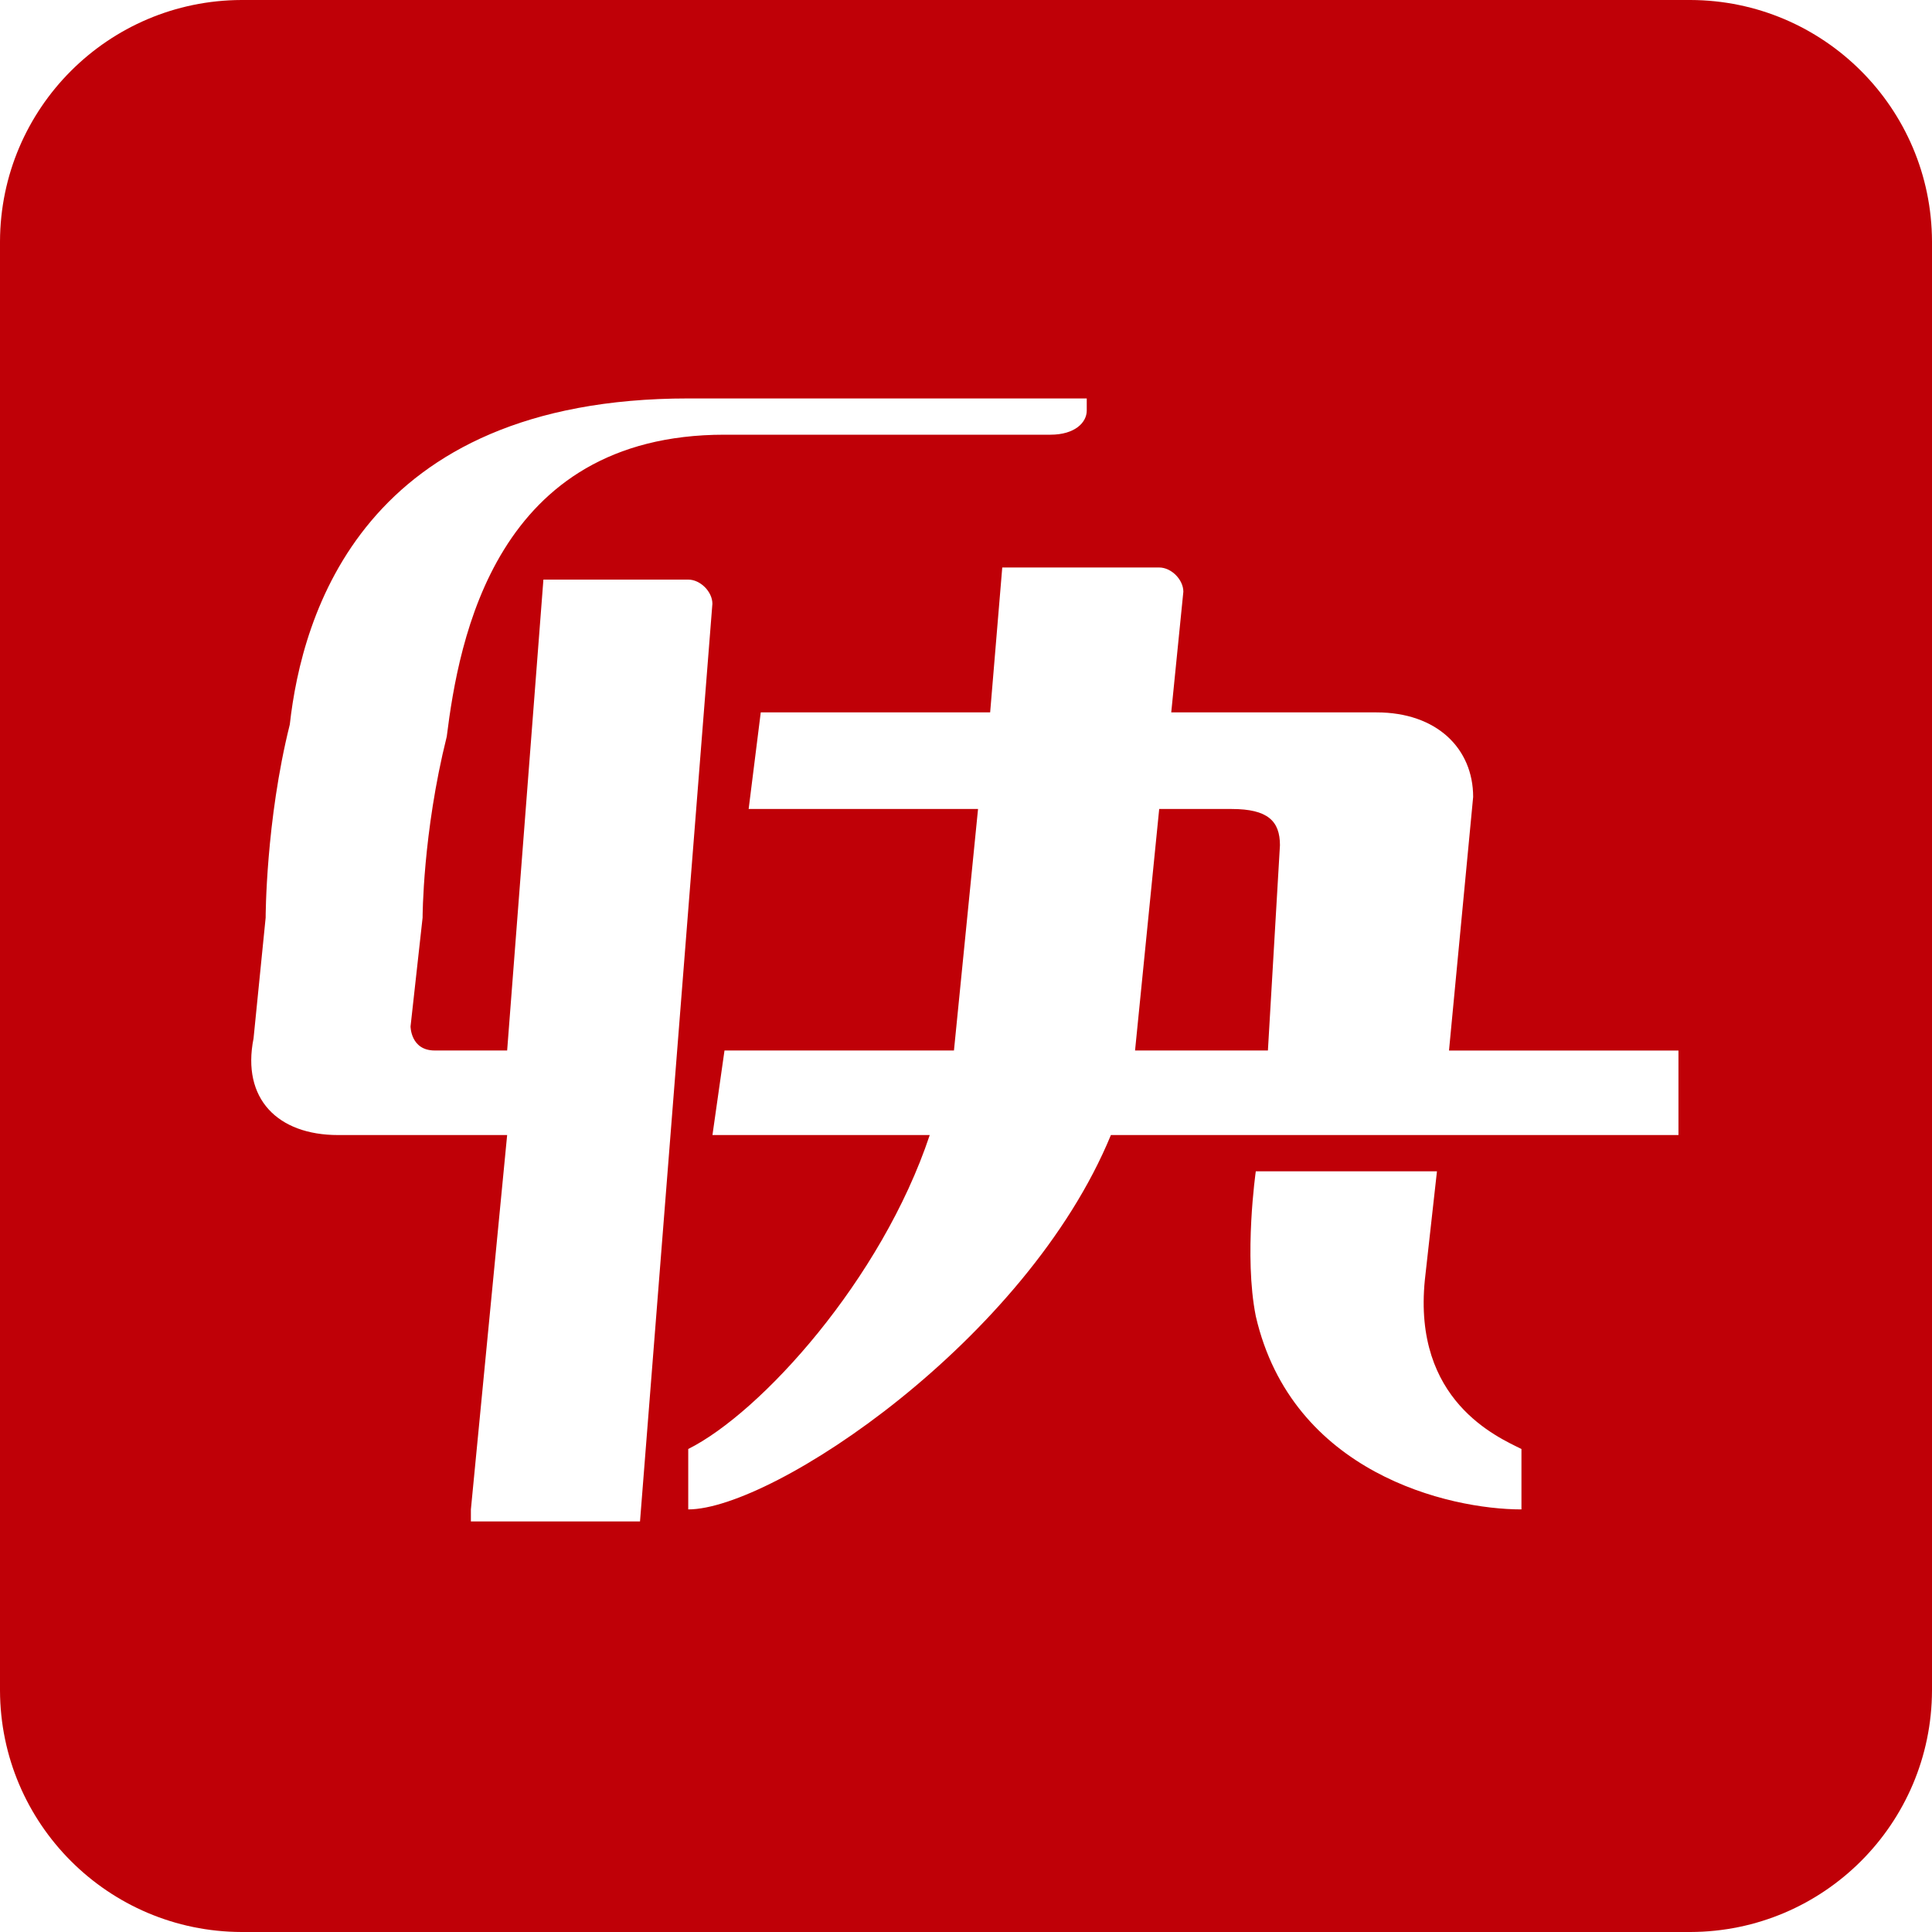
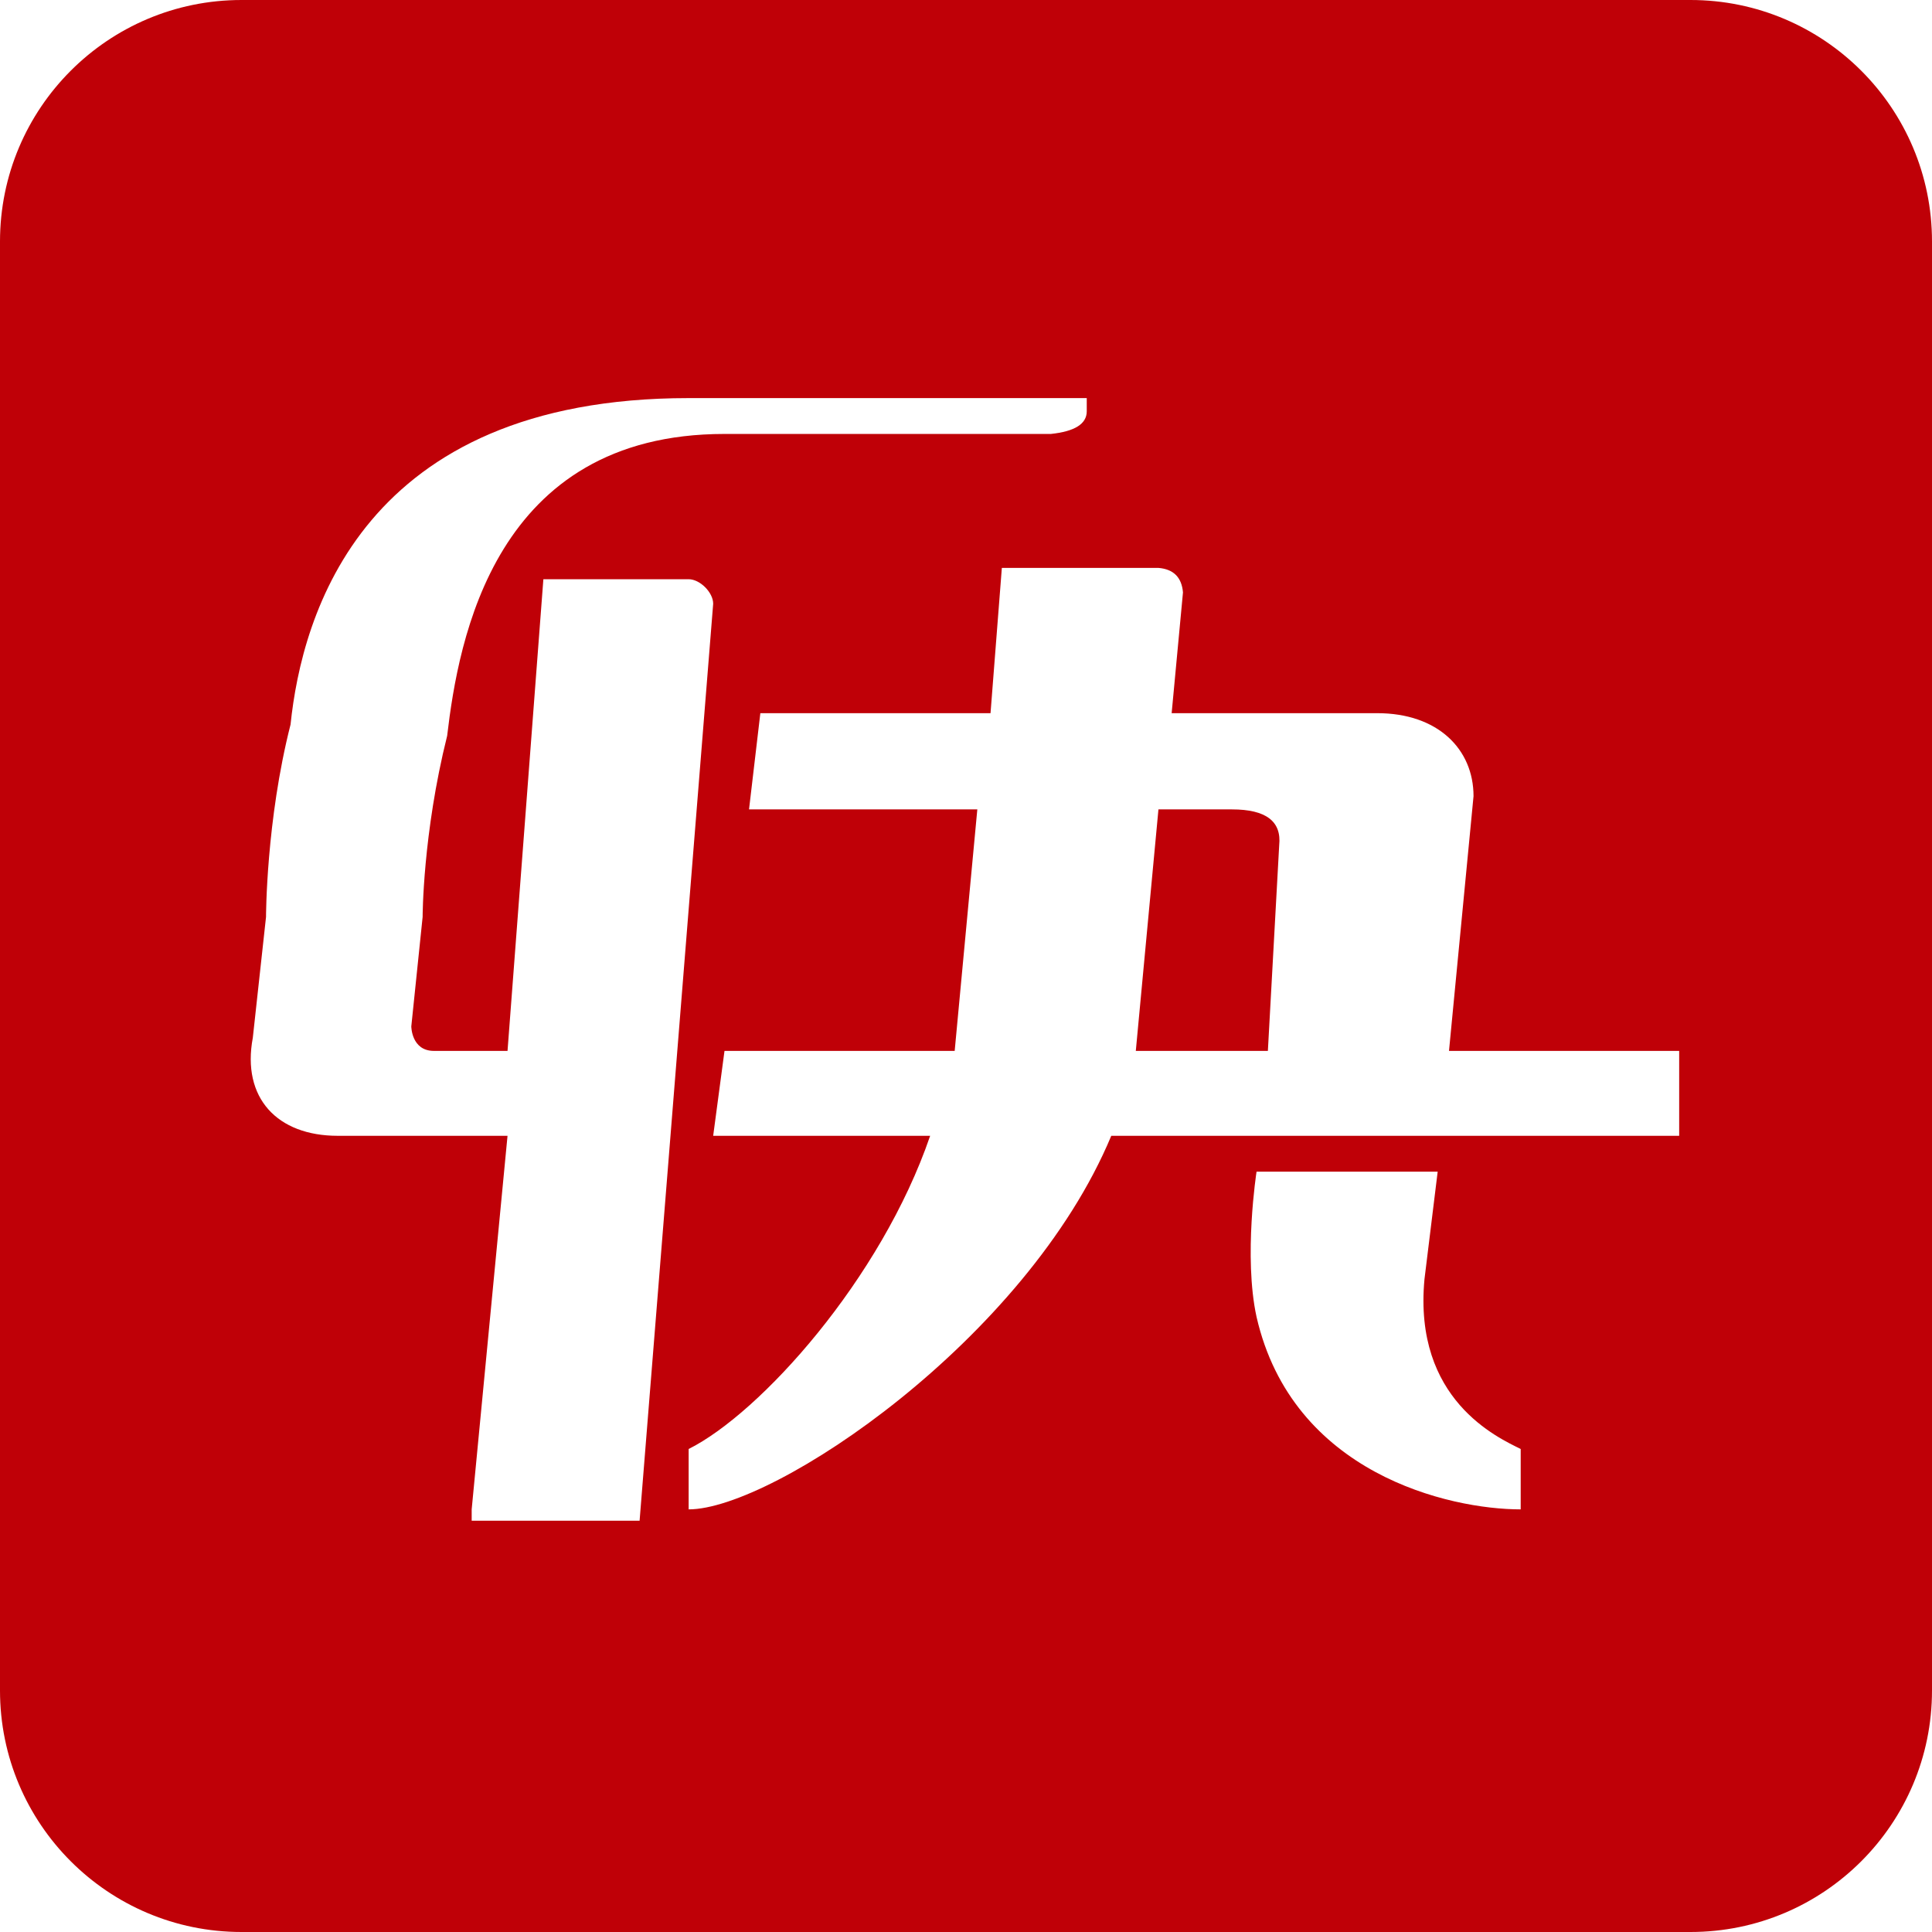
<svg xmlns="http://www.w3.org/2000/svg" width="200" height="200" class="icon" viewBox="0 0 1024 1024">
-   <path fill="#BF0007" d="M896 0H128A128.375 128.375 0 0 0 0 128v768a128.375 128.375 0 0 0 128 128h768a128.375 128.375 0 0 0 128-128V128A128.375 128.375 0 0 0 896 0M249.583 800.017 268.8 601.6h-89.6c-32.017 0-51.2-19.217-44.817-51.2l6.417-64s0-51.2 12.8-102.4c6.417-57.617 38.4-172.817 211.217-172.817H576v6.417c0 6.417-6.417 12.8-19.217 12.8H384c-121.617 0-140.8 108.817-147.217 160.017-12.8 51.2-12.8 95.983-12.8 95.983l-6.383 57.617s0 12.766 12.8 12.766h38.4L288.017 307.2h76.8c6.383 0 12.766 6.417 12.766 12.8l-38.366 486.4h-89.634v-6.417zm556.817 0c-38.4 0-121.617-19.217-140.8-102.4-6.417-32.017 0-76.8 0-76.8h96.017L755.2 678.4c-6.417 64 38.4 83.217 51.2 89.6zM889.617 601.6H588.8c-44.817 108.817-179.2 198.417-224.017 198.417V768c38.434-19.217 102.4-89.6 128-166.4H377.617L384 556.783h121.617l12.766-128H396.8l6.417-51.2H524.8l6.417-76.8H614.4c6.417 0 12.8 6.417 12.8 12.834l-6.417 63.966H729.6c32.017 0 51.2 19.217 51.2 44.817L768 556.817h121.617zM652.8 428.783h-38.4l-12.8 128h70.417L678.4 448c0-12.8-6.417-19.217-25.6-19.217" />
+   <path fill="#bf0007" d="M896 0H128A128 128 0 0 0 0 128v768a128 128 0 0 0 128 128h768a128 128 0 0 0 128-128V128A128 128 0 0 0 896 0M250 800l19-198h-90c-32 0-51-20-45-52l7-64s0-51 13-102c6-58 38-173 211-173h211v7q0 10-19 12H384c-122 0-141 109-147 160-13 52-13 96-13 96l-6 58s0 13 12 13h39l19-250h77c6 0 13 7 13 13l-39 486h-89zm556 0c-38 0-121-19-140-102-7-32 0-77 0-77h96l-7 57c-6 64 39 84 51 90zm84-198H589c-45 108-179 198-224 198v-32c38-19 102-90 128-166H378l6-45h122l12-128H397l6-51h122l6-77h83q12 1 13 13l-6 64h109c32 0 51 19 51 44l-13 135h122zM653 429h-39l-12 128h70l6-109q2-19-25-19" />
</svg>
